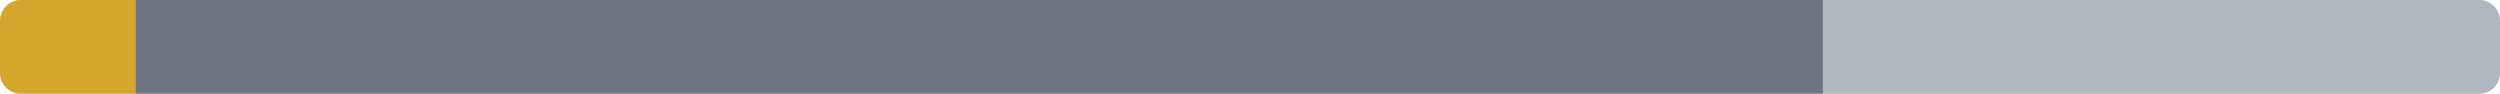
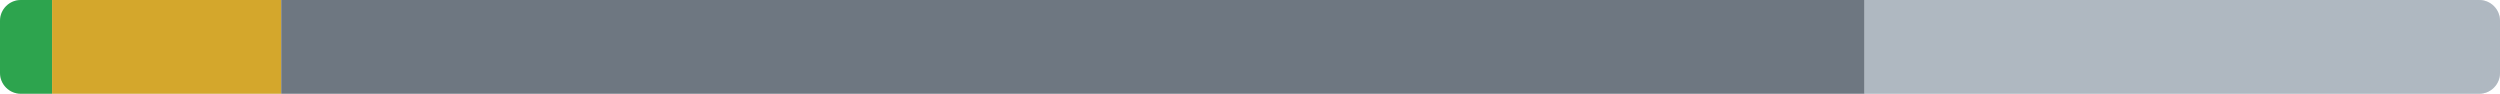
- <svg xmlns="http://www.w3.org/2000/svg" width="480" height="18" viewBox="0 0 480 18" role="img" aria-label="Google Cloud: Cloud Foundation Fabric and terraform-google-modules: 0 ported, 5 partial, 62 blocked, 25 not started of 92 modules">
+ <svg xmlns="http://www.w3.org/2000/svg" width="480" height="18" viewBox="0 0 480 18" role="img" aria-label="Google Cloud: Cloud Foundation Fabric and terraform-google-modules: 2 ported, 9 partial, 62 blocked, 25 not started of 98 modules">
  <clipPath id="r">
    <rect width="480" height="18" rx="4" />
  </clipPath>
  <g clip-path="url(#r)">
    <rect width="480" height="18" fill="#8c959f" fill-opacity="0.25" />
-     <rect x="0" width="26" height="18" fill="#d4a72c" />
-     <rect x="26" width="324" height="18" fill="#6e7781" />
-     <rect x="350" width="130" height="18" fill="#afb8c1" />
+     <rect x="0" width="10" height="18" fill="#2da44e" />
+     <rect x="10" width="44" height="18" fill="#d4a72c" />
+     <rect x="54" width="304" height="18" fill="#6e7781" />
+     <rect x="358" width="122" height="18" fill="#afb8c1" />
  </g>
</svg>
